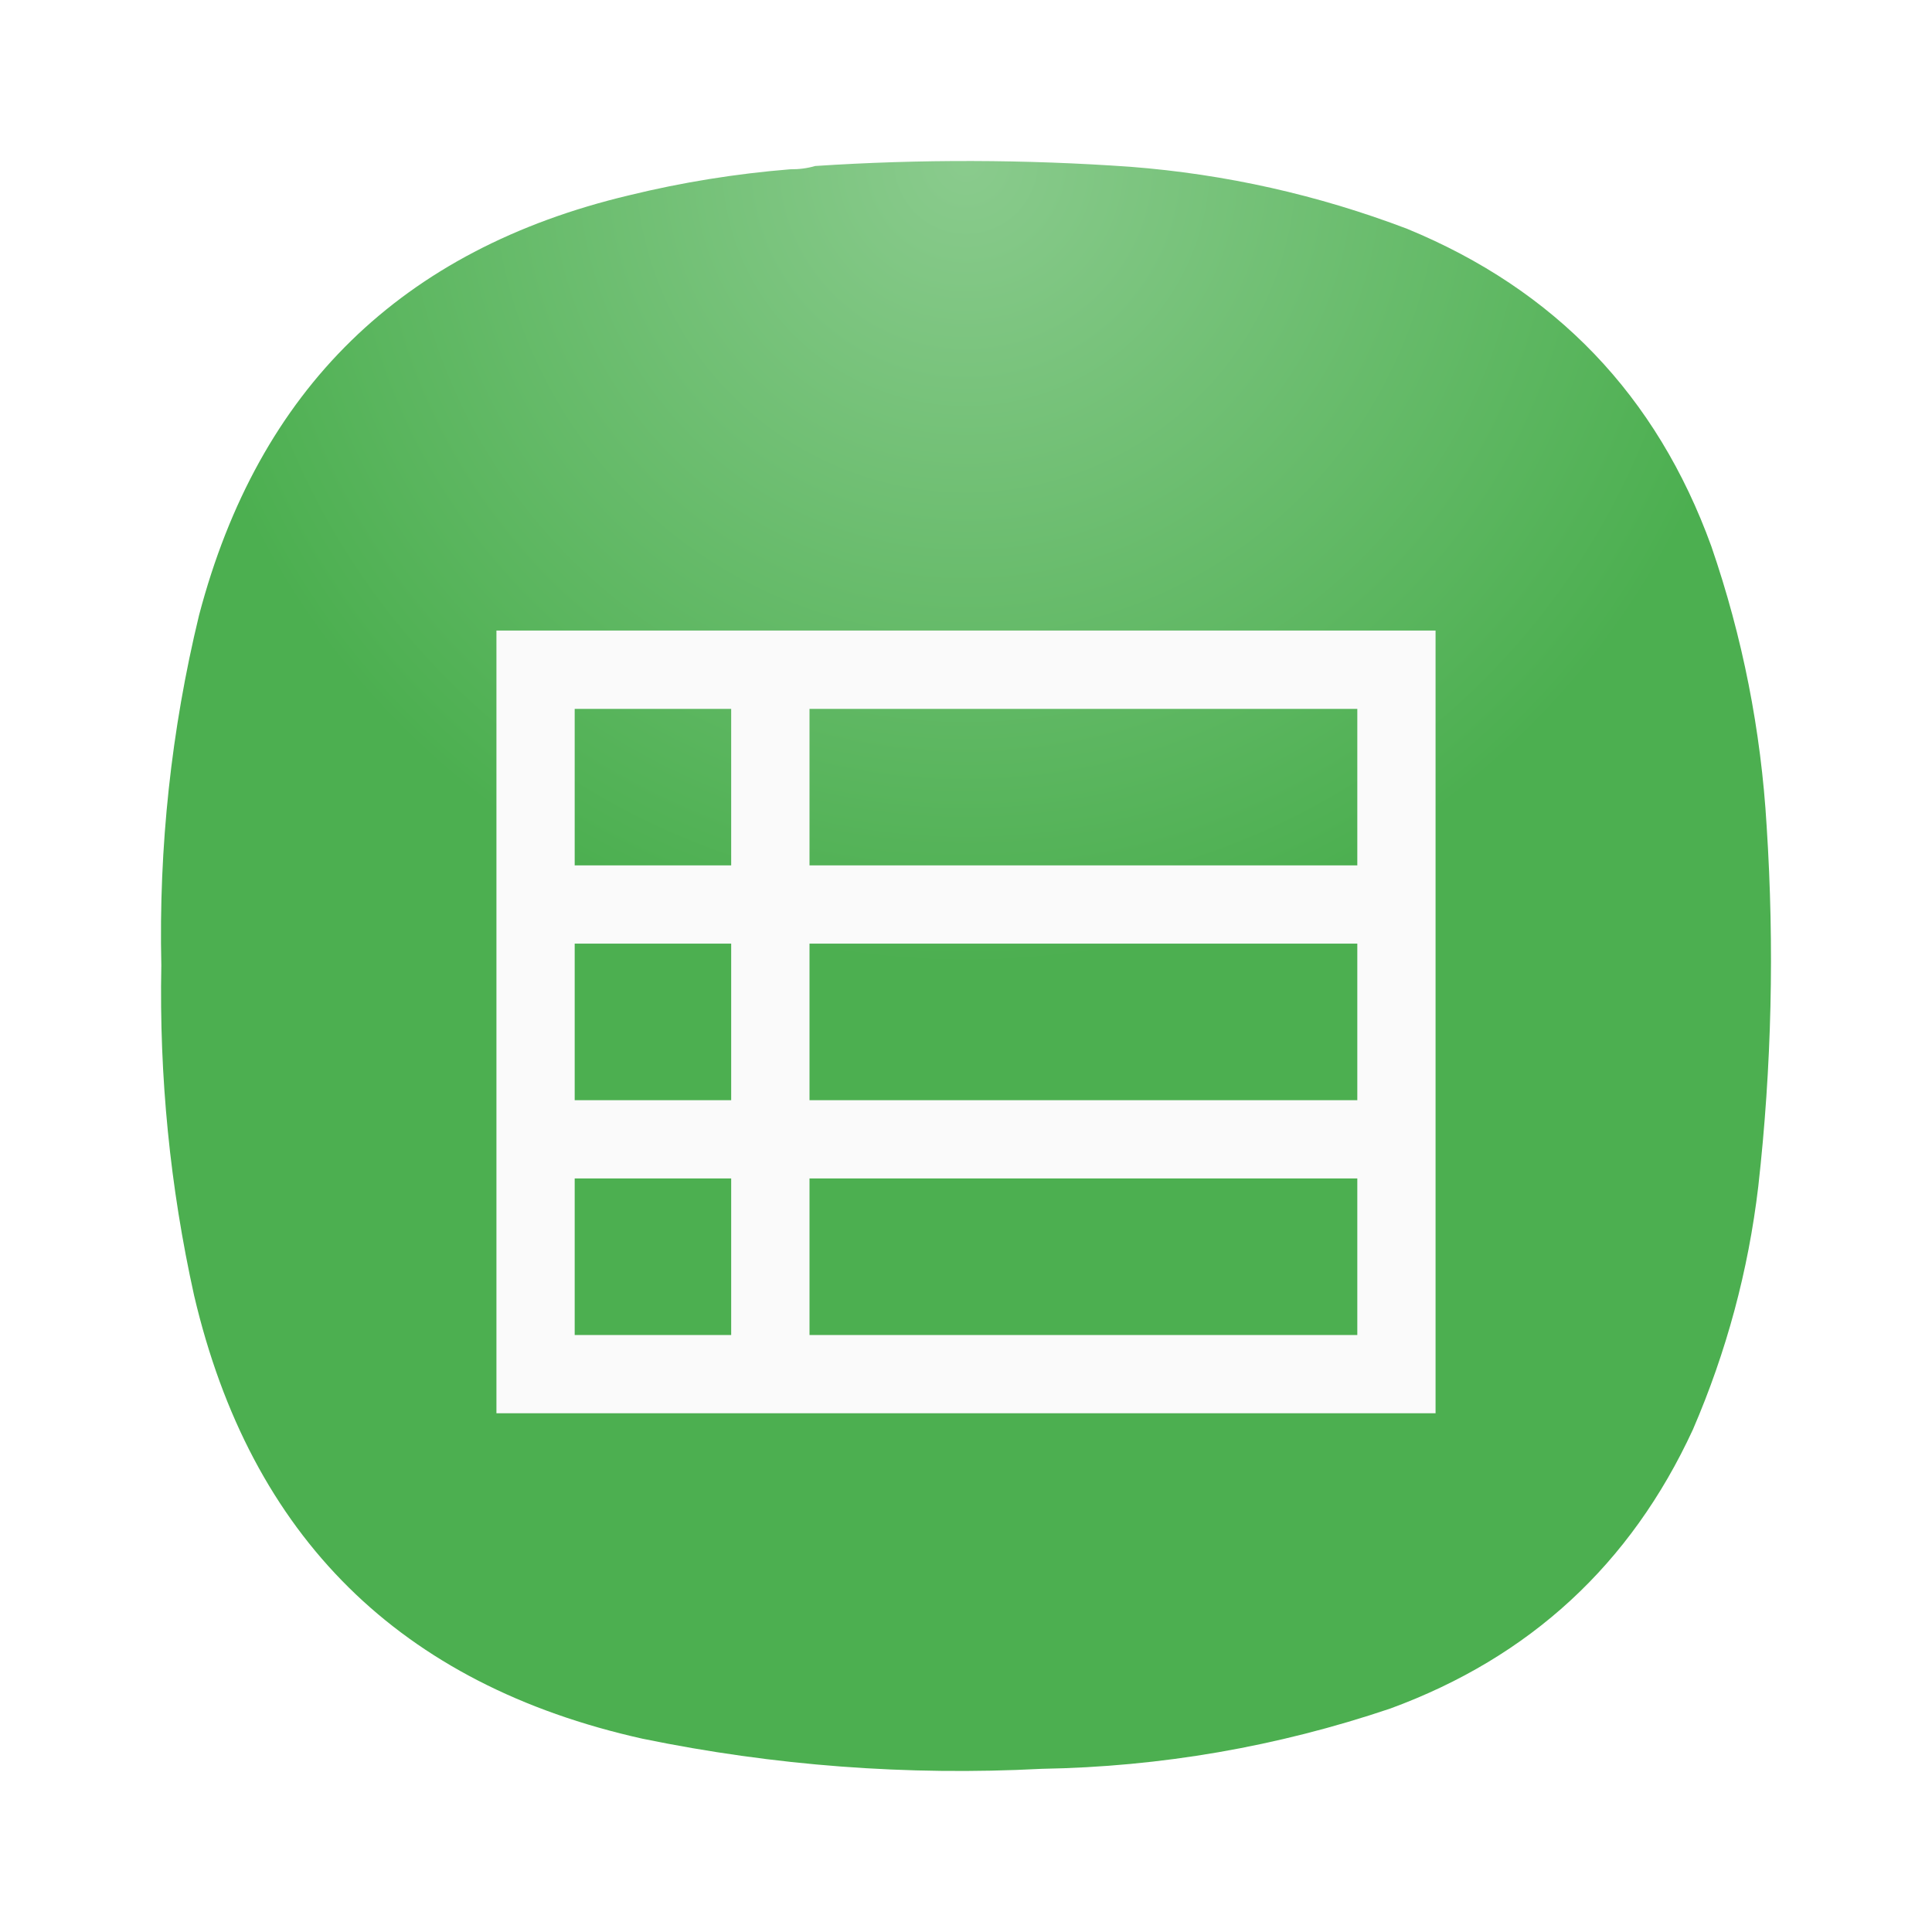
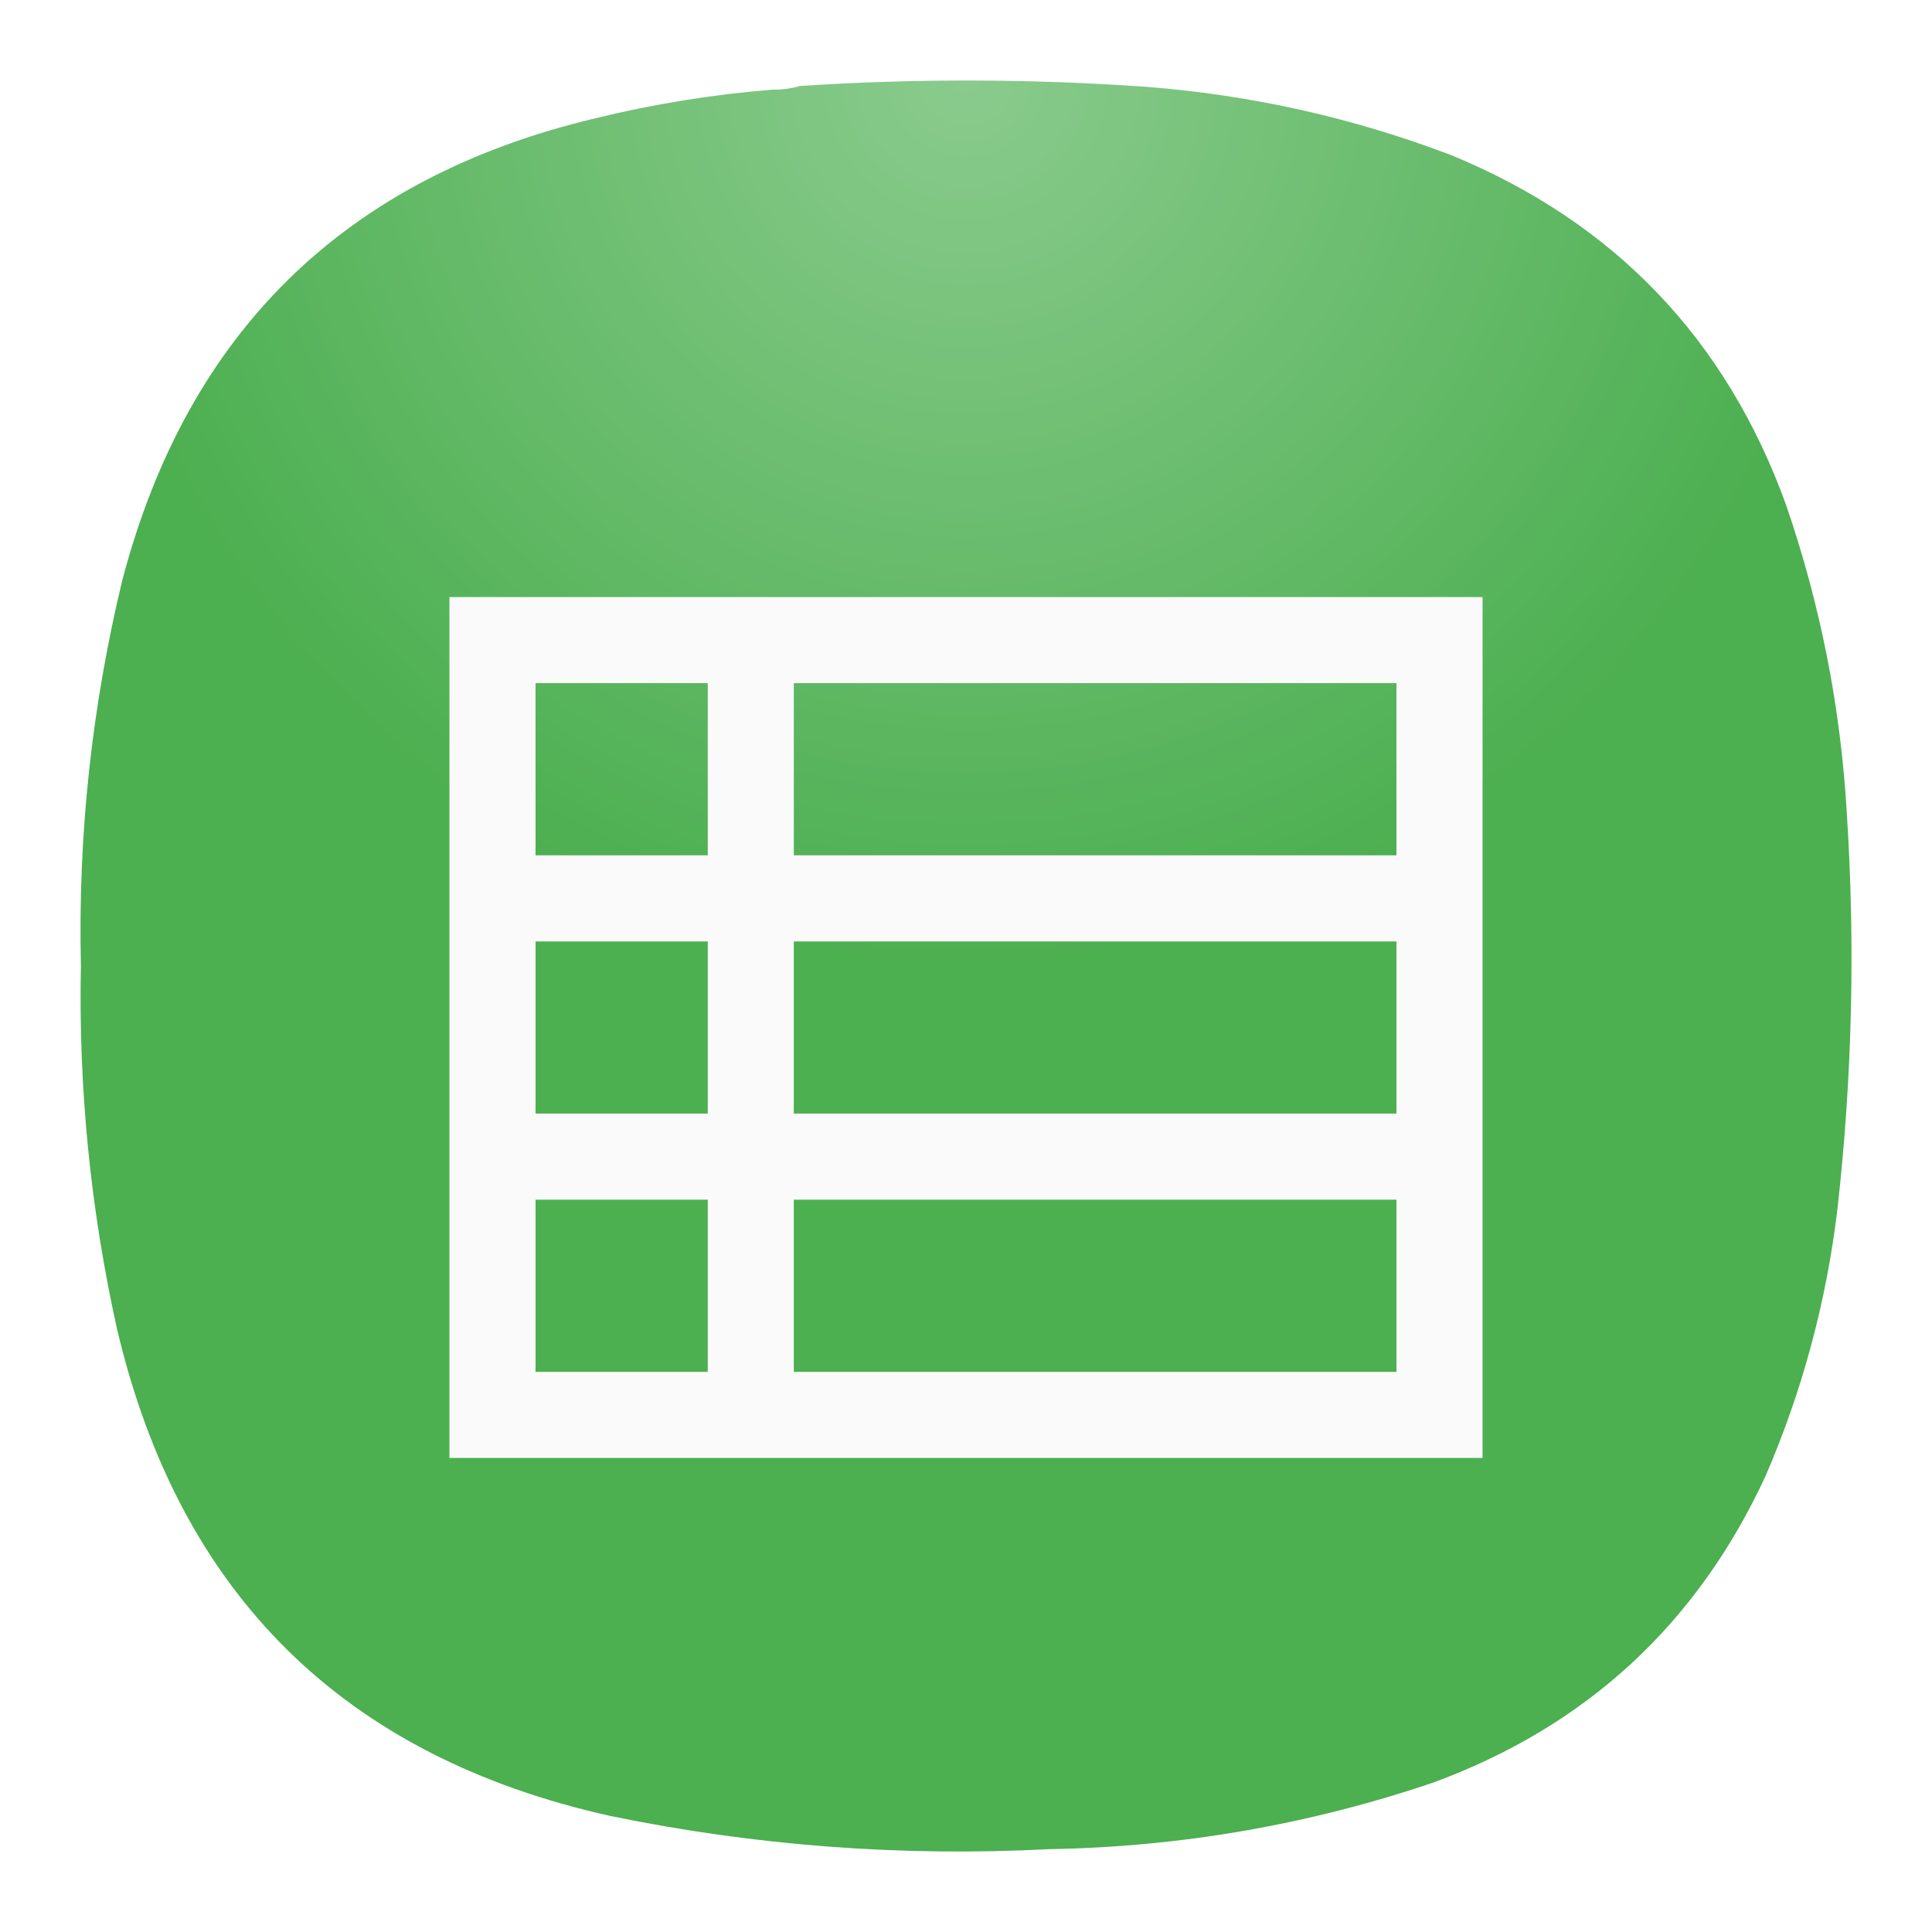
<svg xmlns="http://www.w3.org/2000/svg" width="24" height="24" viewBox="0 0 24 24" fill="none">
-   <path fill-rule="evenodd" clip-rule="evenodd" d="M9.815 2.103C9.924 2.104 10.028 2.091 10.127 2.062C11.432 1.976 12.737 1.98 14.043 2.072C15.226 2.164 16.371 2.421 17.479 2.842C19.32 3.6 20.581 4.915 21.259 6.787C21.647 7.914 21.876 9.073 21.946 10.264C22.043 11.759 22.009 13.251 21.842 14.739C21.718 15.786 21.447 16.792 21.03 17.758C20.257 19.433 19.004 20.588 17.271 21.224C15.867 21.698 14.422 21.948 12.939 21.973C11.27 22.06 9.617 21.935 7.982 21.599C4.971 20.928 3.114 19.093 2.411 16.092C2.112 14.742 1.977 13.375 2.004 11.992C1.971 10.52 2.127 9.07 2.473 7.641C3.211 4.836 4.991 3.097 7.815 2.426C8.473 2.265 9.14 2.158 9.815 2.103Z" fill="url(#paint0_radial_1_5)" />
-   <path d="M6.167 17.556H17.833V7.833H6.167V17.556ZM7.139 8.806H9.083V10.75H7.139V8.806ZM10.056 8.806H16.861V10.75H10.056V8.806ZM7.139 11.722H9.083V13.667H7.139V11.722ZM10.056 11.722H16.861V13.667H10.056V11.722ZM7.139 14.639H9.083V16.584H7.139V14.639ZM10.056 14.639H16.861V16.584H10.056V14.639Z" fill="#FAFAFA" />
+   <path fill-rule="evenodd" clip-rule="evenodd" d="M9.596 1.114C9.716 1.115 9.83 1.1 9.94 1.068C11.376 0.974 12.811 0.978 14.247 1.079C15.548 1.181 16.808 1.463 18.027 1.927C20.052 2.76 21.439 4.207 22.185 6.266C22.612 7.505 22.864 8.78 22.941 10.09C23.048 11.735 23.01 13.376 22.826 15.013C22.689 16.164 22.392 17.271 21.933 18.334C21.082 20.176 19.704 21.447 17.798 22.146C16.253 22.668 14.665 22.943 13.033 22.971C11.197 23.066 9.379 22.929 7.58 22.558C4.268 21.821 2.226 19.802 1.452 16.502C1.123 15.016 0.974 13.512 1.005 11.991C0.968 10.372 1.14 8.777 1.52 7.205C2.332 4.119 4.29 2.207 7.397 1.469C8.12 1.292 8.854 1.173 9.596 1.114Z" fill="url(#paint0_radial_1_5)" />
+   <path d="M5.583 18.111H18.417V7.417H5.583V18.111ZM6.653 8.486H8.792V10.625H6.653V8.486ZM9.861 8.486H17.347V10.625H9.861V8.486ZM6.653 11.695H8.792V13.833H6.653V11.695ZM9.861 11.695H17.347V13.833H9.861V11.695ZM6.653 14.903H8.792V17.042H6.653V14.903ZM9.861 14.903H17.347V17.042H9.861V14.903Z" fill="#FAFAFA" />
  <defs>
-     <radialGradient id="paint0_radial_1_5" cx="0" cy="0" r="1" gradientUnits="userSpaceOnUse" gradientTransform="translate(12 2) rotate(90) scale(10)">
+     <radialGradient id="paint0_radial_1_5" cx="0" cy="0" r="1" gradientUnits="userSpaceOnUse" gradientTransform="translate(12 1) rotate(90) scale(11)">
      <stop stop-color="#8ACB8D" />
      <stop offset="1" stop-color="#4CAF50" />
    </radialGradient>
  </defs>
</svg>
